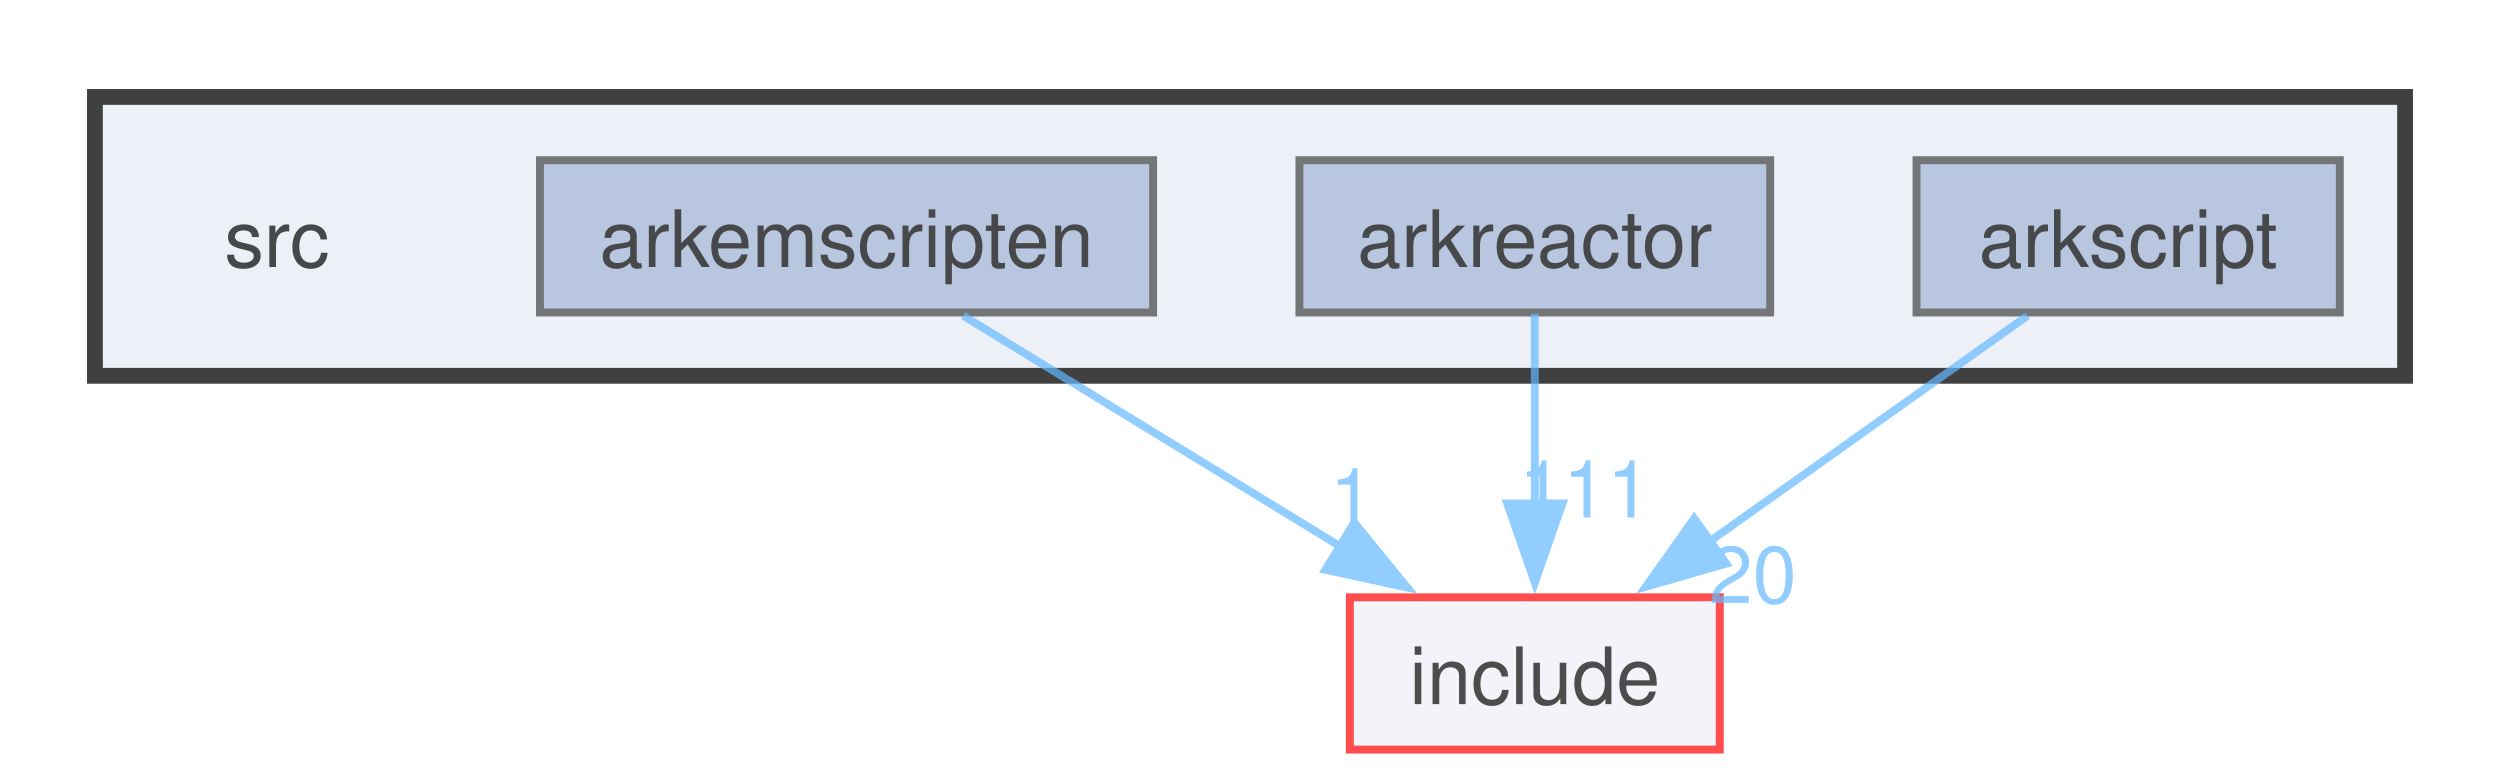
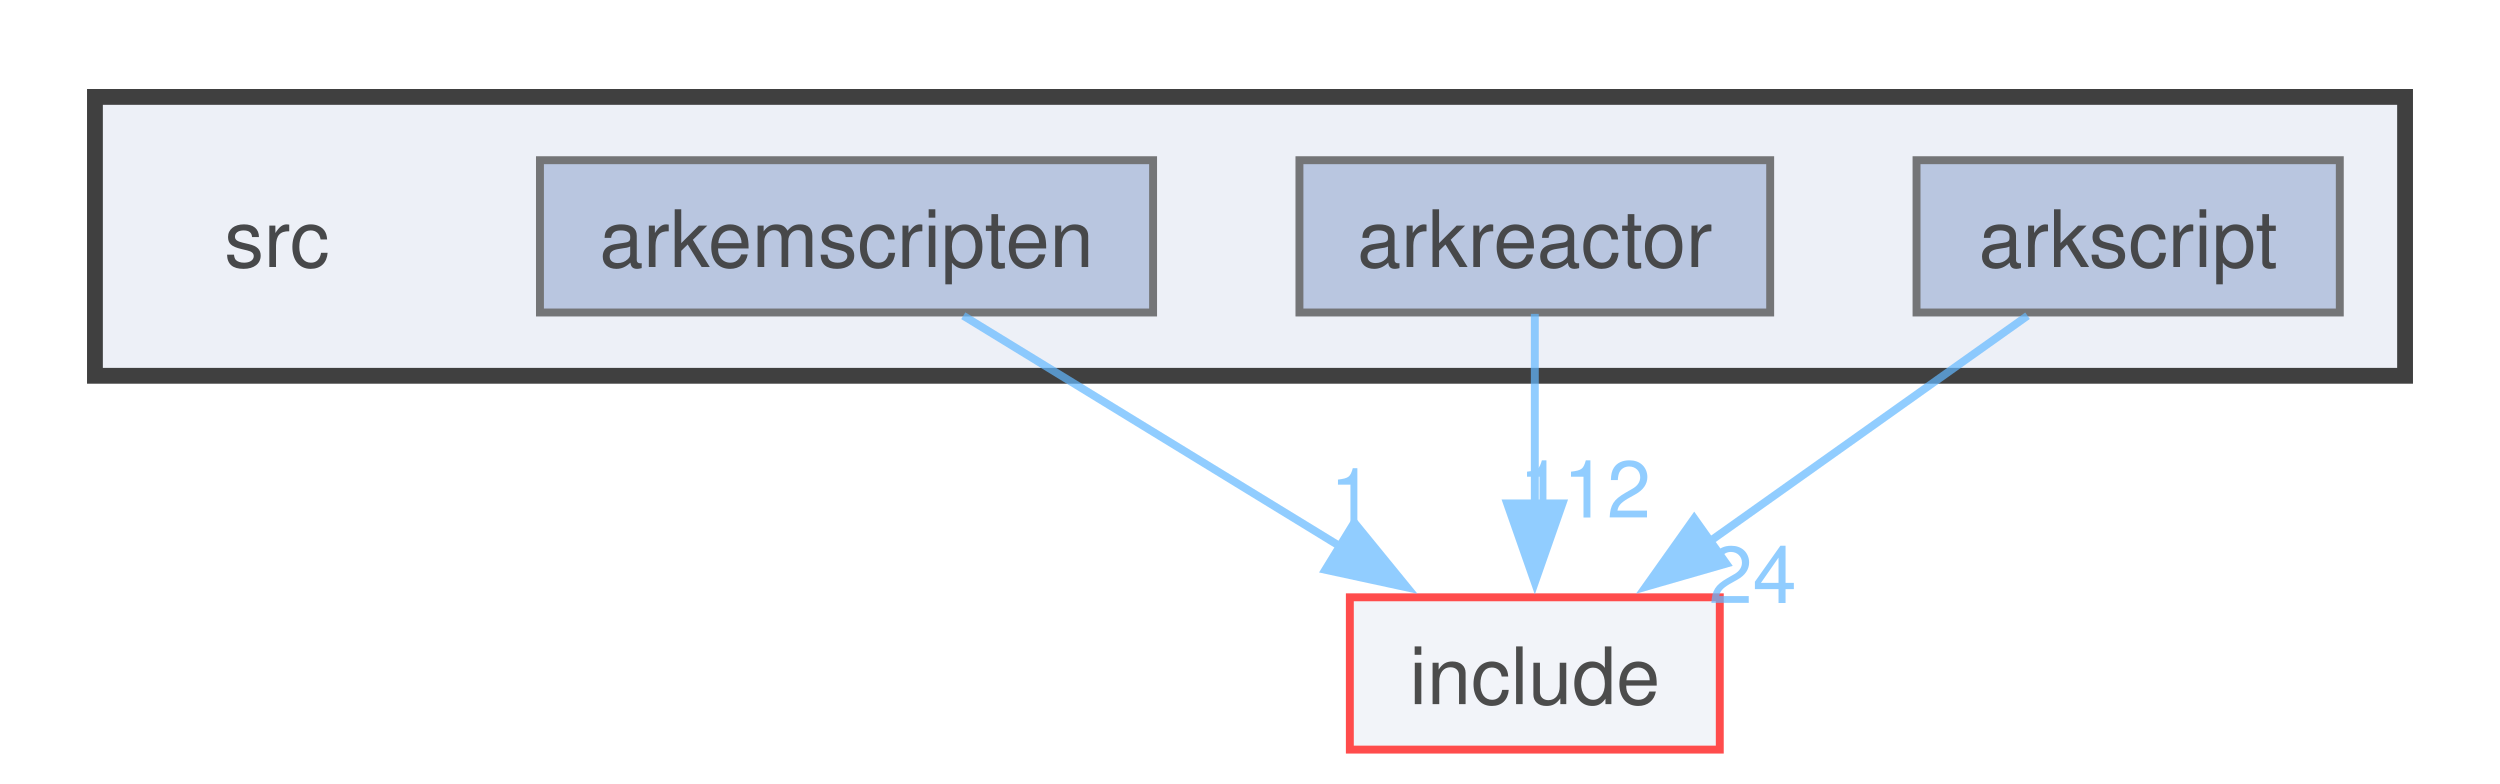
<svg xmlns="http://www.w3.org/2000/svg" xmlns:xlink="http://www.w3.org/1999/xlink" width="316pt" height="99pt" viewBox="0.00 0.00 316.00 98.50">
  <svg id="main" version="1.1" xml:space="preserve">
    <style type="text/css">
.node, .edge {opacity: 0.7;}
.node.selected, .edge.selected {opacity: 1;}
.edge:hover path { stroke: red; }
.edge:hover polygon { stroke: red; fill: red; }
</style>
    <svg id="graph" class="graph">
      <g id="graph0" class="graph" transform="scale(1 1) rotate(0) translate(4 94.5)">
        <g id="clust1" class="cluster">
          <g id="a_clust1">
            <a xlink:href="dir_68267d1309a1af8e8297ef4c3efbcdba.html" target="_top">
              <polygon fill="#edf0f7" stroke="#404040" stroke-width="2" points="8,-47.25 8,-82.5 300,-82.5 300,-47.25 8,-47.25" />
            </a>
          </g>
        </g>
        <g id="node1" class="node">
          <text text-anchor="middle" x="31" y="-61" font-family="Helvetica,sans-Serif" font-size="10.00">src</text>
        </g>
        <g id="node2" class="node">
          <g id="a_node2">
            <a xlink:href="dir_c6e410ed49f3bb82ad8aa9200f956f0f.html" target="_top" xlink:title="arkemscripten">
              <polygon fill="#a2b4d6" stroke="#404040" points="141.75,-74.5 64.25,-74.5 64.25,-55.25 141.75,-55.25 141.75,-74.5" />
              <text text-anchor="middle" x="103" y="-61" font-family="Helvetica,sans-Serif" font-size="10.00">arkemscripten</text>
            </a>
          </g>
        </g>
        <g id="node5" class="node">
          <g id="a_node5">
            <a xlink:href="dir_d44c64559bbebec7f509842c48db8b23.html" target="_top" xlink:title="include">
              <polygon fill="#edf0f7" stroke="red" points="213.38,-19.25 166.62,-19.25 166.62,0 213.38,0 213.38,-19.25" />
              <text text-anchor="middle" x="190" y="-5.75" font-family="Helvetica,sans-Serif" font-size="10.00">include</text>
            </a>
          </g>
        </g>
        <g id="edge1" class="edge">
          <g id="a_edge1">
            <a xlink:href="dir_000001_000014.html" target="_top">
              <path fill="none" stroke="#63b8ff" d="M117.76,-54.84C130.88,-46.81 150.32,-34.91 165.73,-25.48" />
              <polygon fill="#63b8ff" stroke="#63b8ff" points="167.18,-28.7 173.88,-20.49 163.52,-22.73 167.18,-28.7" />
            </a>
          </g>
          <g id="a_edge1-headlabel">
            <a xlink:href="dir_000001_000014.html" target="_top" xlink:title="1">
              <text text-anchor="middle" x="166.88" y="-28.33" font-family="Helvetica,sans-Serif" font-size="10.00" fill="#63b8ff">1</text>
            </a>
          </g>
        </g>
        <g id="node3" class="node">
          <g id="a_node3">
            <a xlink:href="dir_e0d450b481c7e7e5abacff9799e54b3d.html" target="_top" xlink:title="arkreactor">
              <polygon fill="#a2b4d6" stroke="#404040" points="219.75,-74.5 160.25,-74.5 160.25,-55.25 219.75,-55.25 219.75,-74.5" />
              <text text-anchor="middle" x="190" y="-61" font-family="Helvetica,sans-Serif" font-size="10.00">arkreactor</text>
            </a>
          </g>
        </g>
        <g id="edge2" class="edge">
          <g id="a_edge2">
            <a xlink:href="dir_000002_000014.html" target="_top">
              <path fill="none" stroke="#63b8ff" d="M190,-55.08C190,-48.57 190,-39.42 190,-31.12" />
              <polygon fill="#63b8ff" stroke="#63b8ff" points="193.5,-31.12 190,-21.12 186.5,-31.12 193.5,-31.12" />
            </a>
          </g>
          <g id="a_edge2-headlabel">
-             <a xlink:href="dir_000002_000014.html" target="_top" xlink:title="111">
-               <text text-anchor="middle" x="196.34" y="-29.33" font-family="Helvetica,sans-Serif" font-size="10.00" fill="#63b8ff">111</text>
+             <a xlink:href="dir_000002_000014.html" target="_top" xlink:title="112">
+               <text text-anchor="middle" x="196.34" y="-29.33" font-family="Helvetica,sans-Serif" font-size="10.00" fill="#63b8ff">112</text>
            </a>
          </g>
        </g>
        <g id="node4" class="node">
          <g id="a_node4">
            <a xlink:href="dir_2f97cbe3d7d7ee3d0a7f34ae796b7c3c.html" target="_top" xlink:title="arkscript">
              <polygon fill="#a2b4d6" stroke="#404040" points="291.75,-74.5 238.25,-74.5 238.25,-55.25 291.75,-55.25 291.75,-74.5" />
              <text text-anchor="middle" x="265" y="-61" font-family="Helvetica,sans-Serif" font-size="10.00">arkscript</text>
            </a>
          </g>
        </g>
        <g id="edge3" class="edge">
          <g id="a_edge3">
            <a xlink:href="dir_000003_000014.html" target="_top">
              <path fill="none" stroke="#63b8ff" d="M252.28,-54.84C241.29,-47.04 225.16,-35.59 212.07,-26.29" />
              <polygon fill="#63b8ff" stroke="#63b8ff" points="214.2,-23.51 204.02,-20.58 210.15,-29.22 214.2,-23.51" />
            </a>
          </g>
          <g id="a_edge3-headlabel">
-             <a xlink:href="dir_000003_000014.html" target="_top" xlink:title="20">
-               <text text-anchor="middle" x="217.54" y="-18.53" font-family="Helvetica,sans-Serif" font-size="10.00" fill="#63b8ff">20</text>
+             <a xlink:href="dir_000003_000014.html" target="_top" xlink:title="24">
+               <text text-anchor="middle" x="217.54" y="-18.53" font-family="Helvetica,sans-Serif" font-size="10.00" fill="#63b8ff">24</text>
            </a>
          </g>
        </g>
      </g>
    </svg>
  </svg>
  <style type="text/css">

[data-mouse-over-selected='false'] { opacity: 0.7; }
[data-mouse-over-selected='true']  { opacity: 1.0; }

</style>
</svg>
